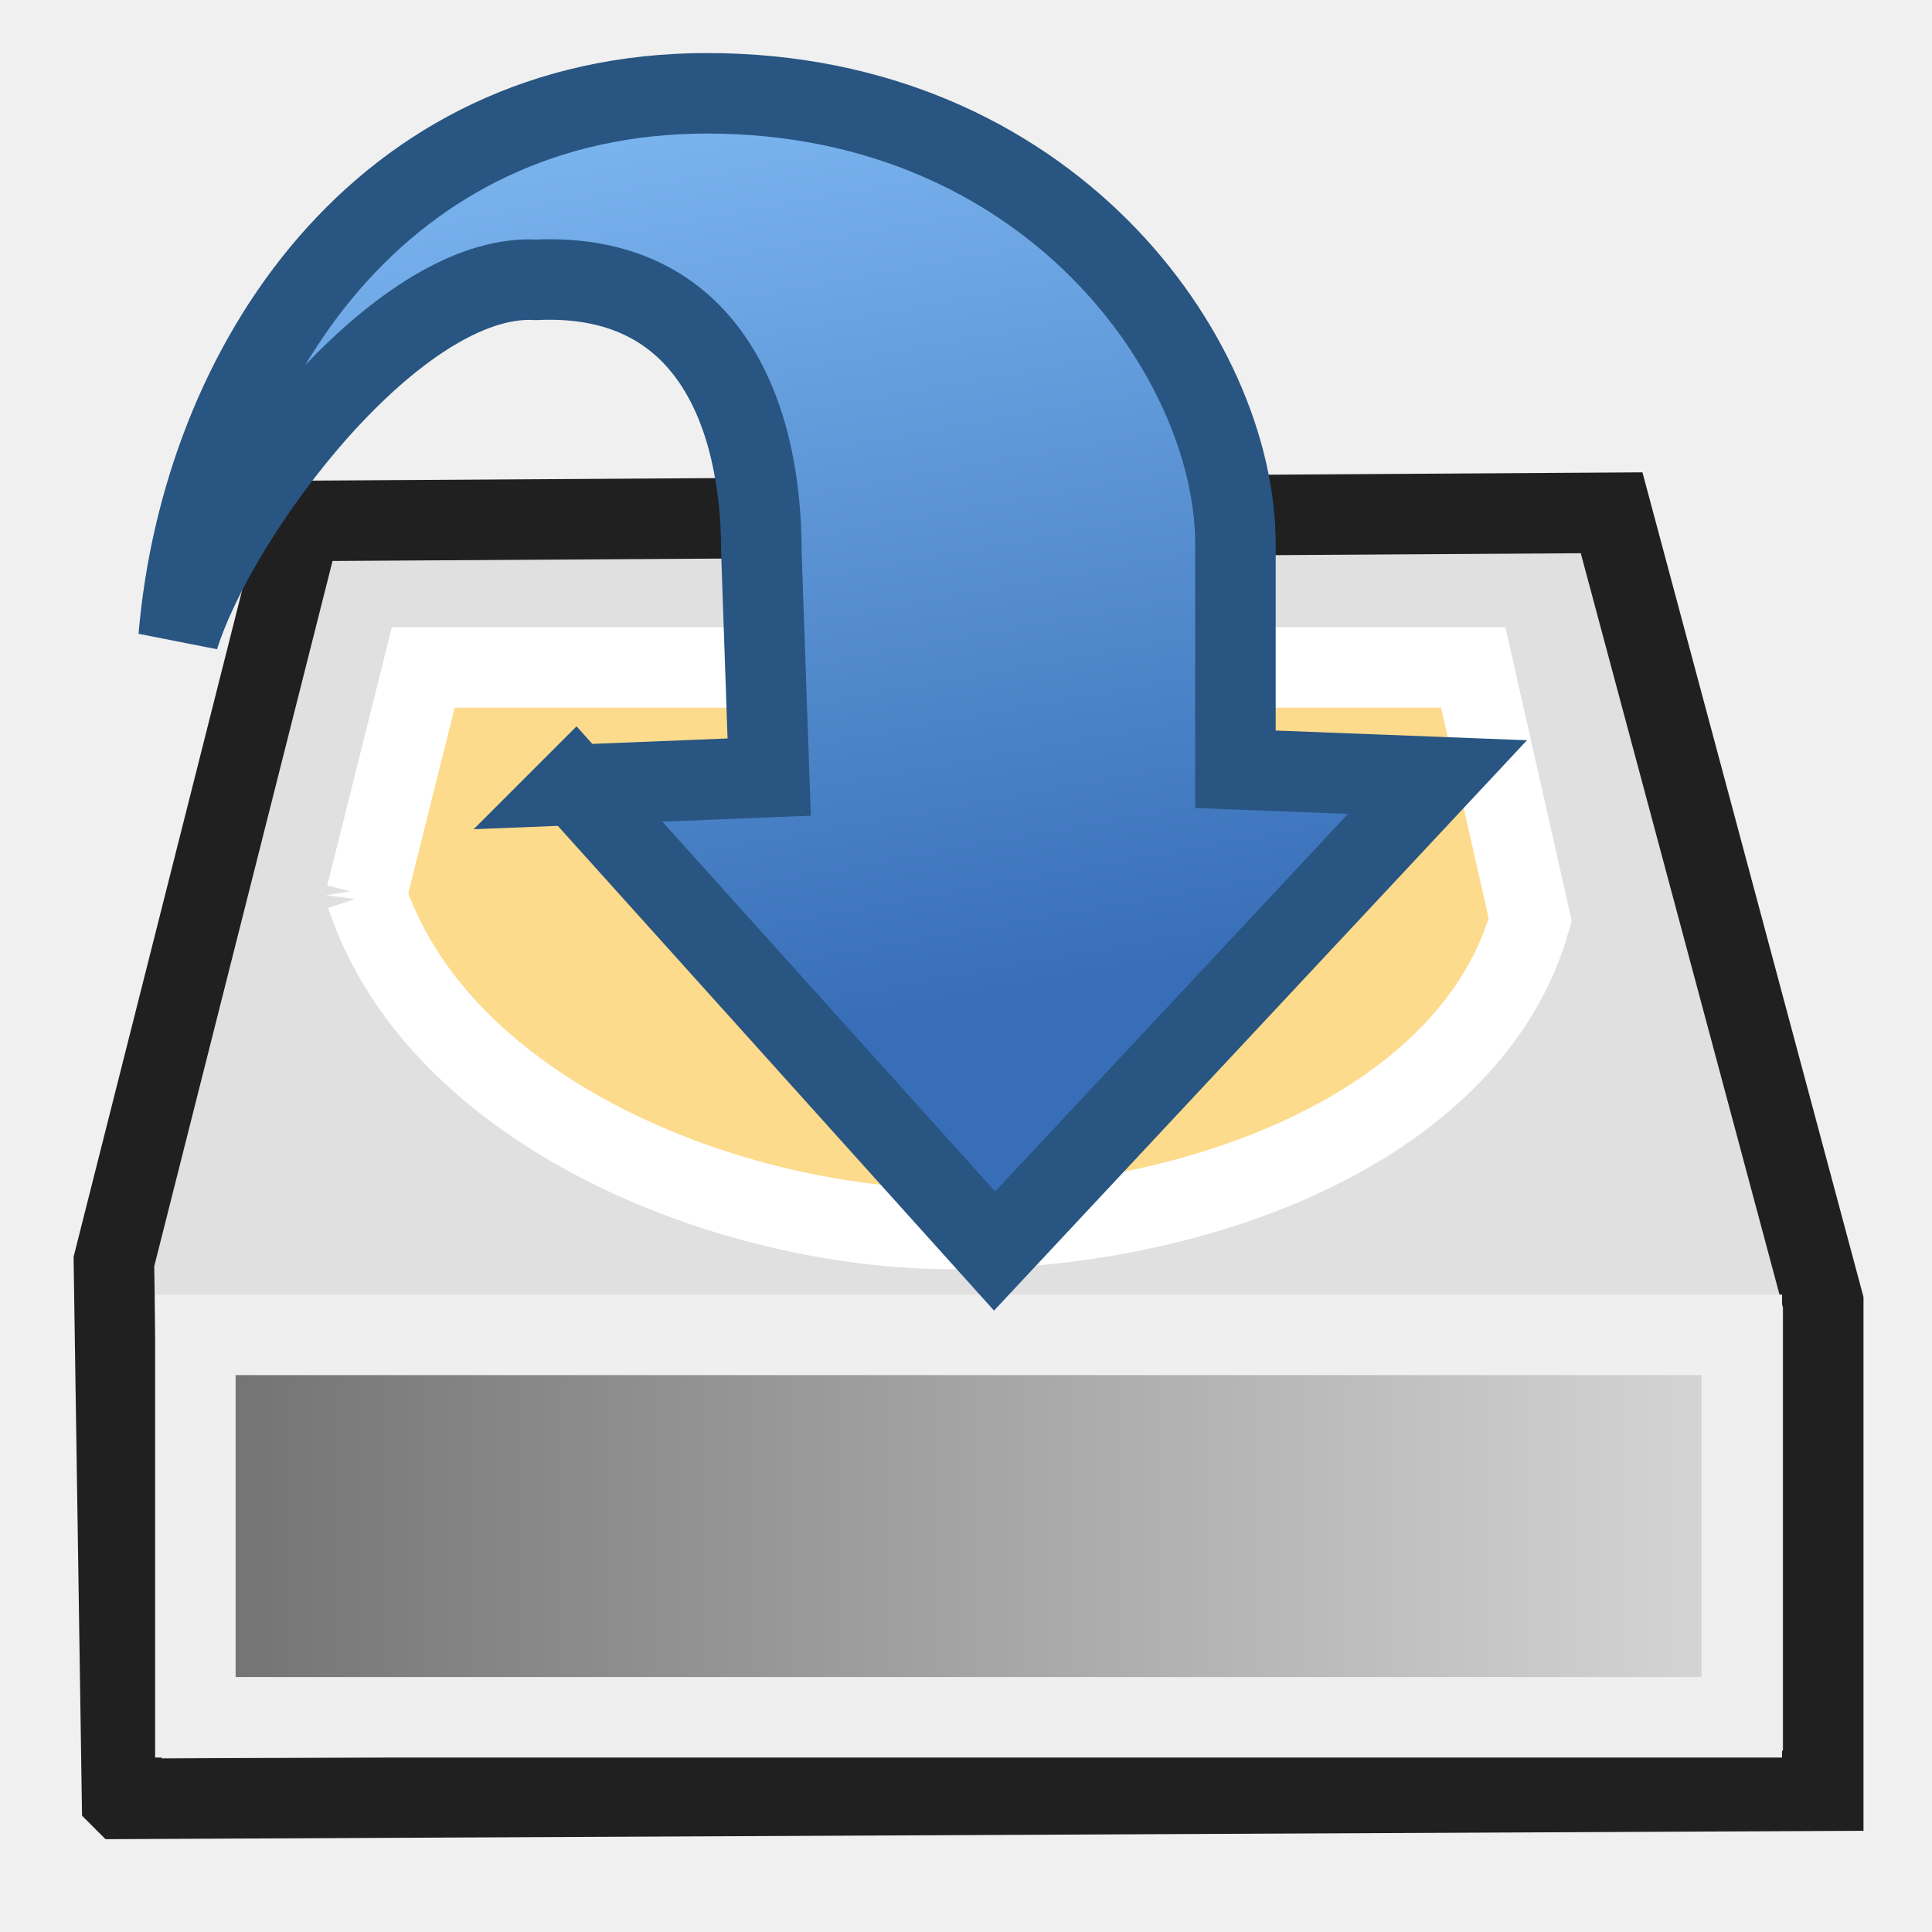
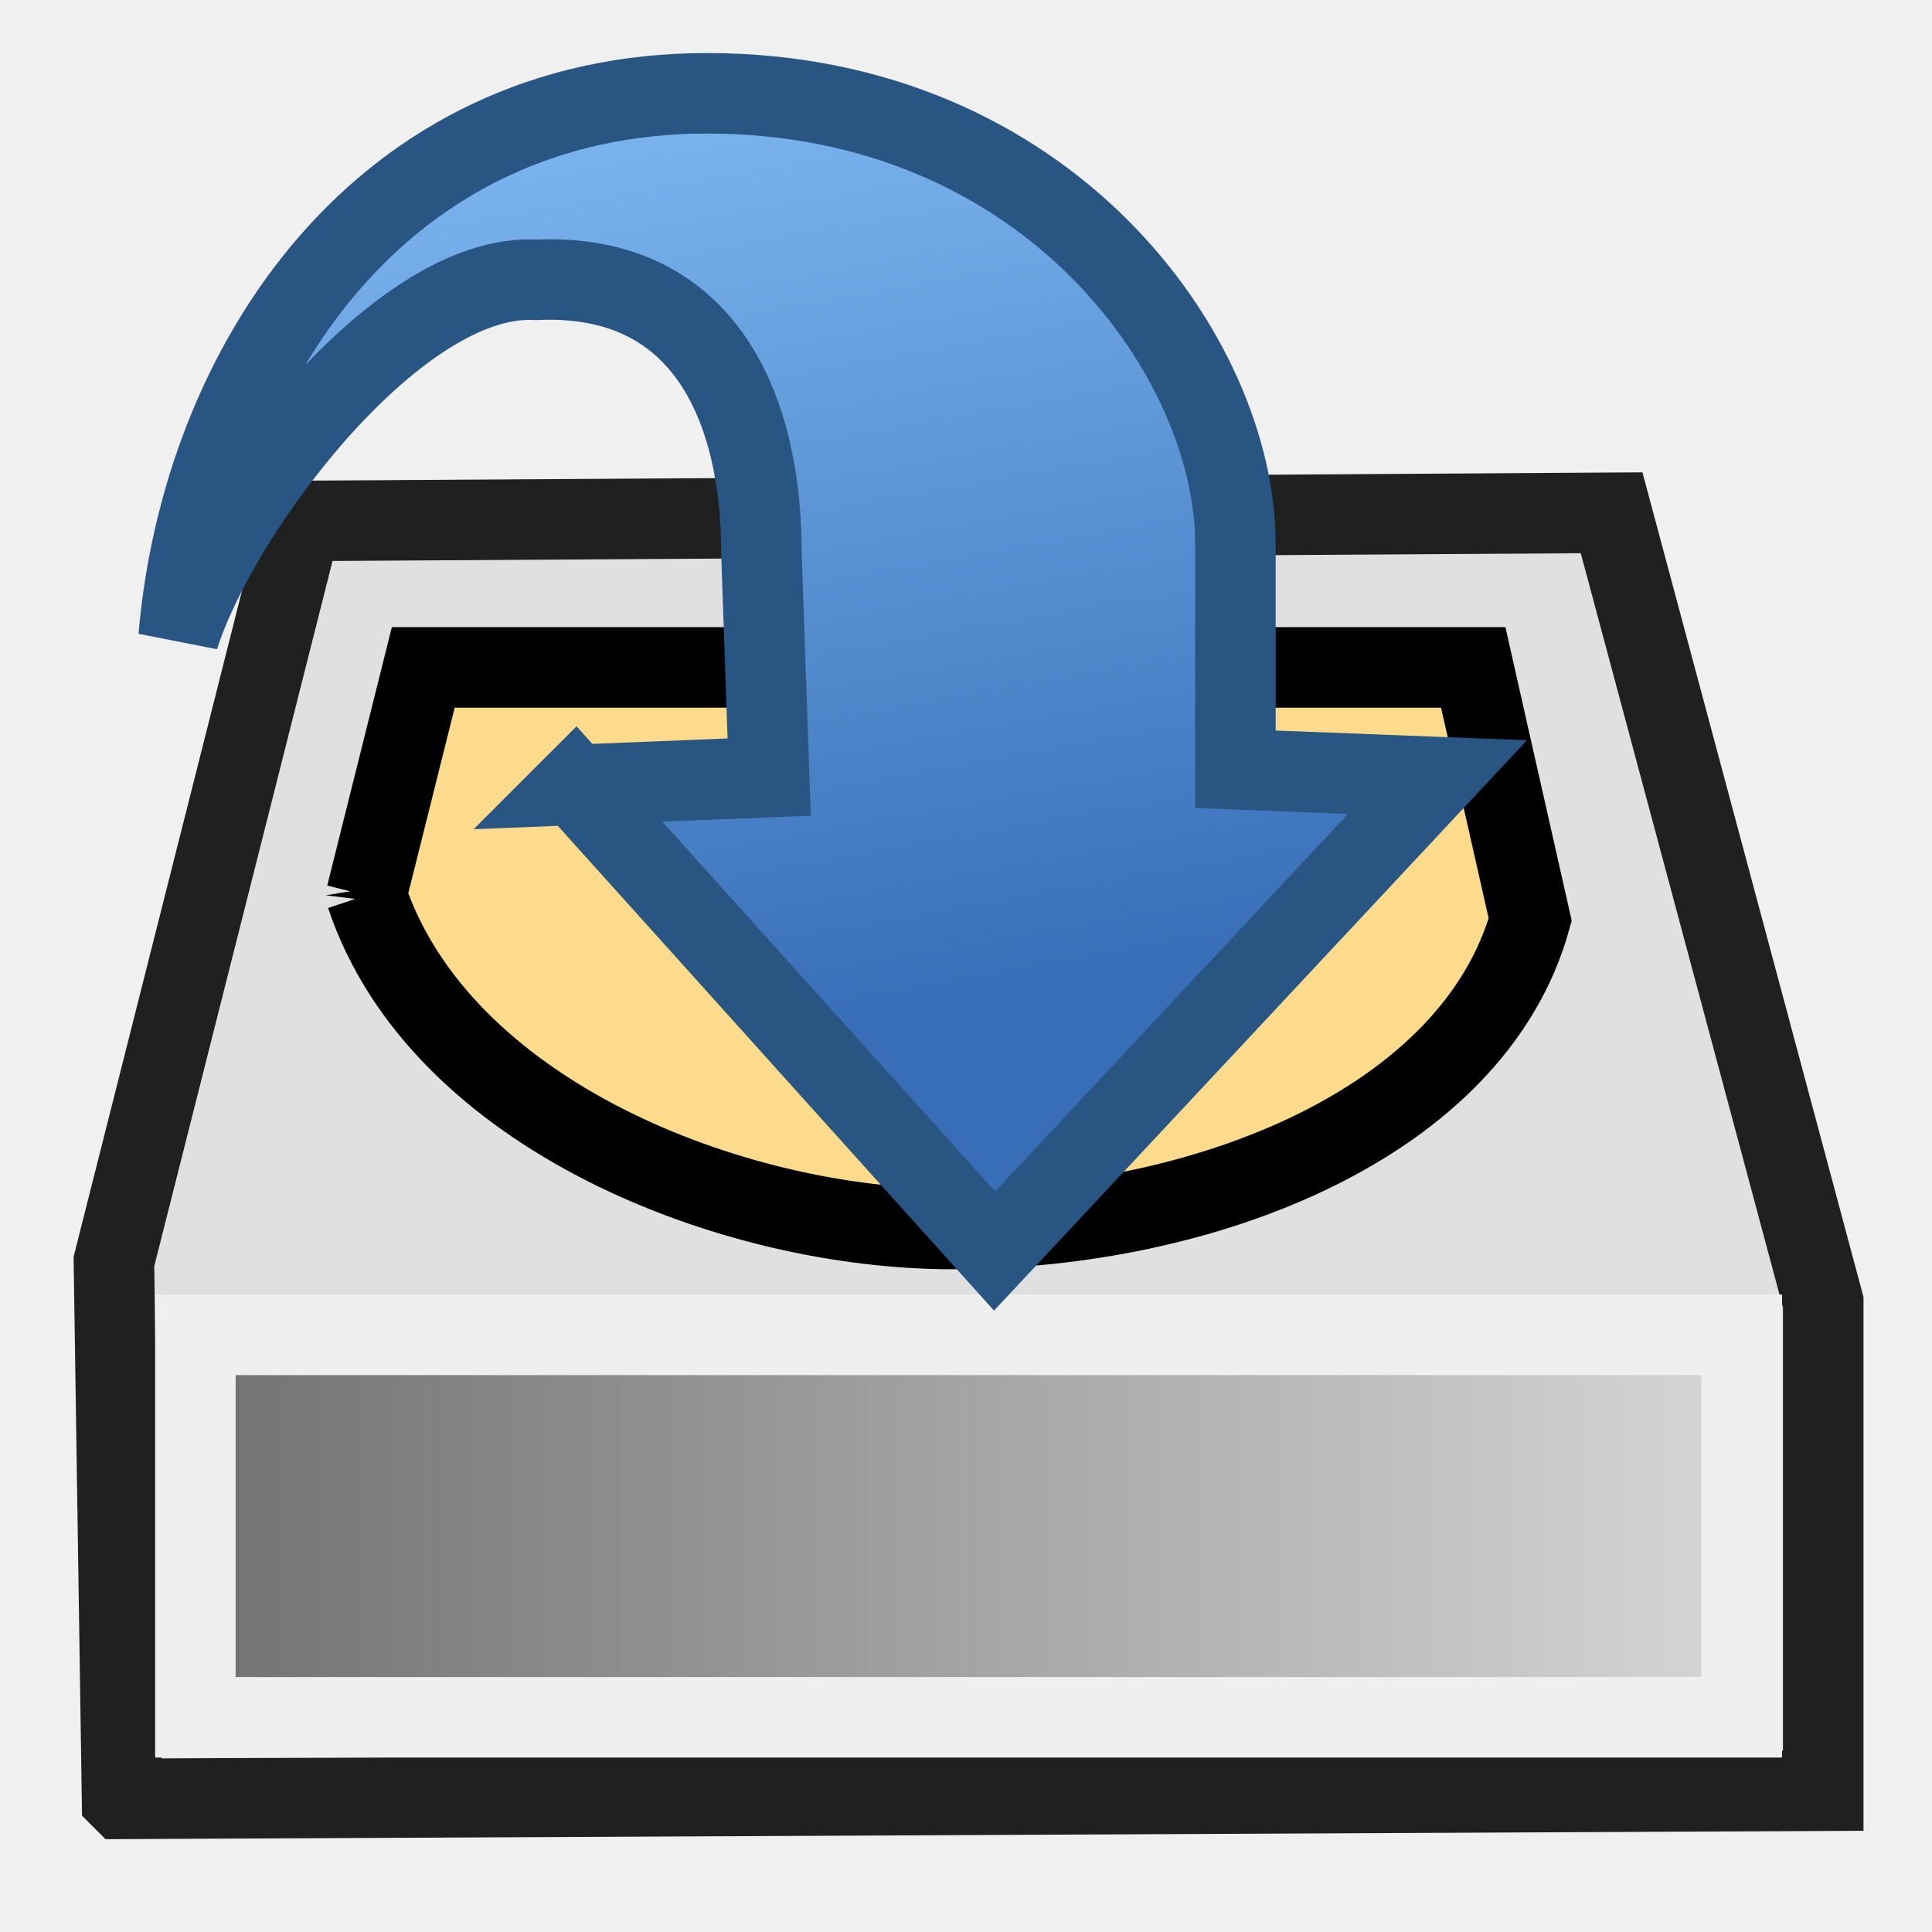
<svg xmlns="http://www.w3.org/2000/svg" viewBox="0 0 24 24">
  <defs>
    <linearGradient y2="0" x2="1" y1="0" x1="0" id="svg_41">
      <stop stop-opacity="1" stop-color="#727272" offset="0" />
      <stop stop-opacity="1" stop-color="#d6d6d6" offset="1" />
    </linearGradient>
    <linearGradient y2="0.875" x2="0.215" y1="0.004" x1="0.043" id="svg_46">
      <stop stop-opacity="1" stop-color="#81bbf4" offset="0" />
      <stop stop-opacity="1" stop-color="#376eb7" offset="1" />
    </linearGradient>
  </defs>
  <path stroke="#202020" fill="#e0e0e0" id="svg_21" d="m1.517,22.346l21.132,-0.101l0,-6.067l-2.629,-9.808l-16.279,0.101l-2.326,9.201l0.101,6.673z" />
  <rect stroke="#efefef" fill="url(#svg_41)" id="svg_32" height="4.751" width="19.21" y="16.582" x="2.427" />
-   <path stroke="#ffffff" fill="#fddb8c" id="svg_42" d="m4.55,11.122l0.708,-2.831l13.043,0l0.708,3.134c-0.708,2.528 -4.045,3.842 -7.179,3.842c-2.73,0 -6.37,-1.416 -7.28,-4.146z" />
+   <path stroke="black" fill="#fddb8c" id="svg_42" d="m4.55,11.122l0.708,-2.831l13.043,0l0.708,3.134c-0.708,2.528 -4.045,3.842 -7.179,3.842c-2.73,0 -6.37,-1.416 -7.28,-4.146z" />
  <path stroke="#285582" fill="url(#svg_46)" id="svg_45" d="m7.143,9.749l5.212,5.792l5.502,-5.888l-2.51,-0.097l0,-2.799c0,-2.317 -2.317,-5.598 -6.564,-5.598c-4.054,0 -6.274,3.378 -6.564,6.757c0.483,-1.544 2.703,-4.537 4.44,-4.44c2.124,-0.097 2.799,1.641 2.799,3.378l0.097,2.799l-2.413,0.097z" />
</svg>
